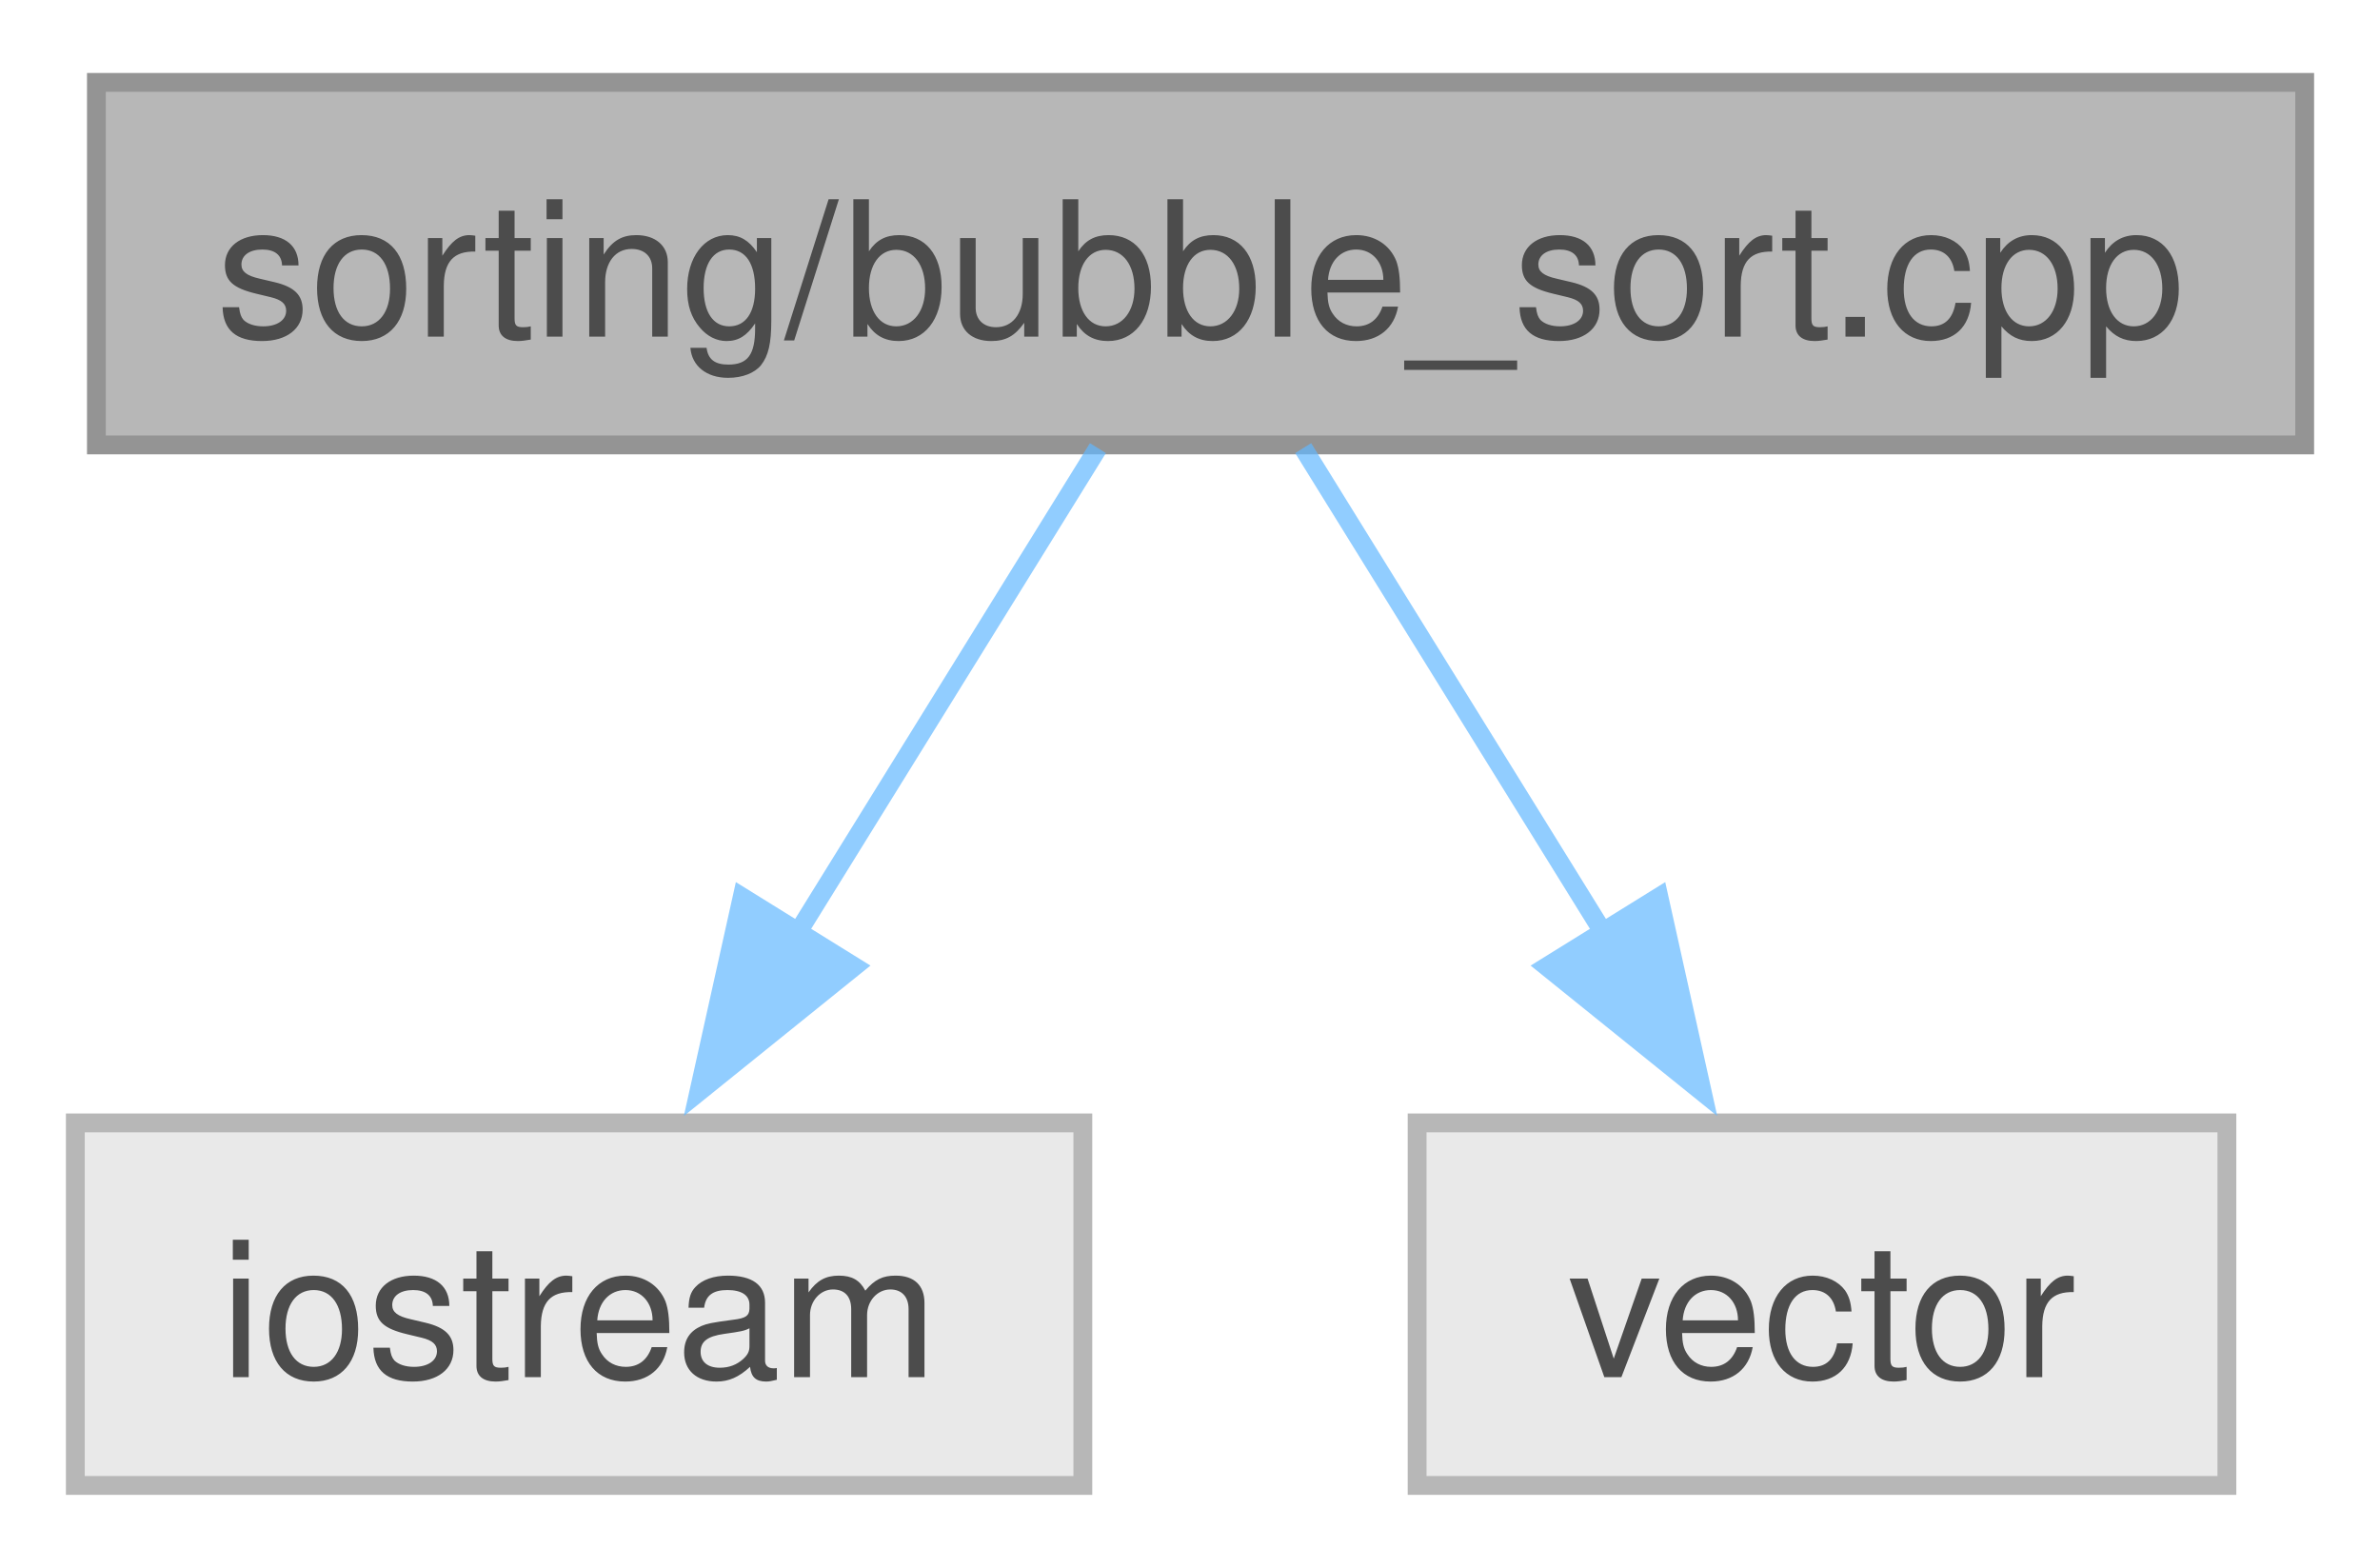
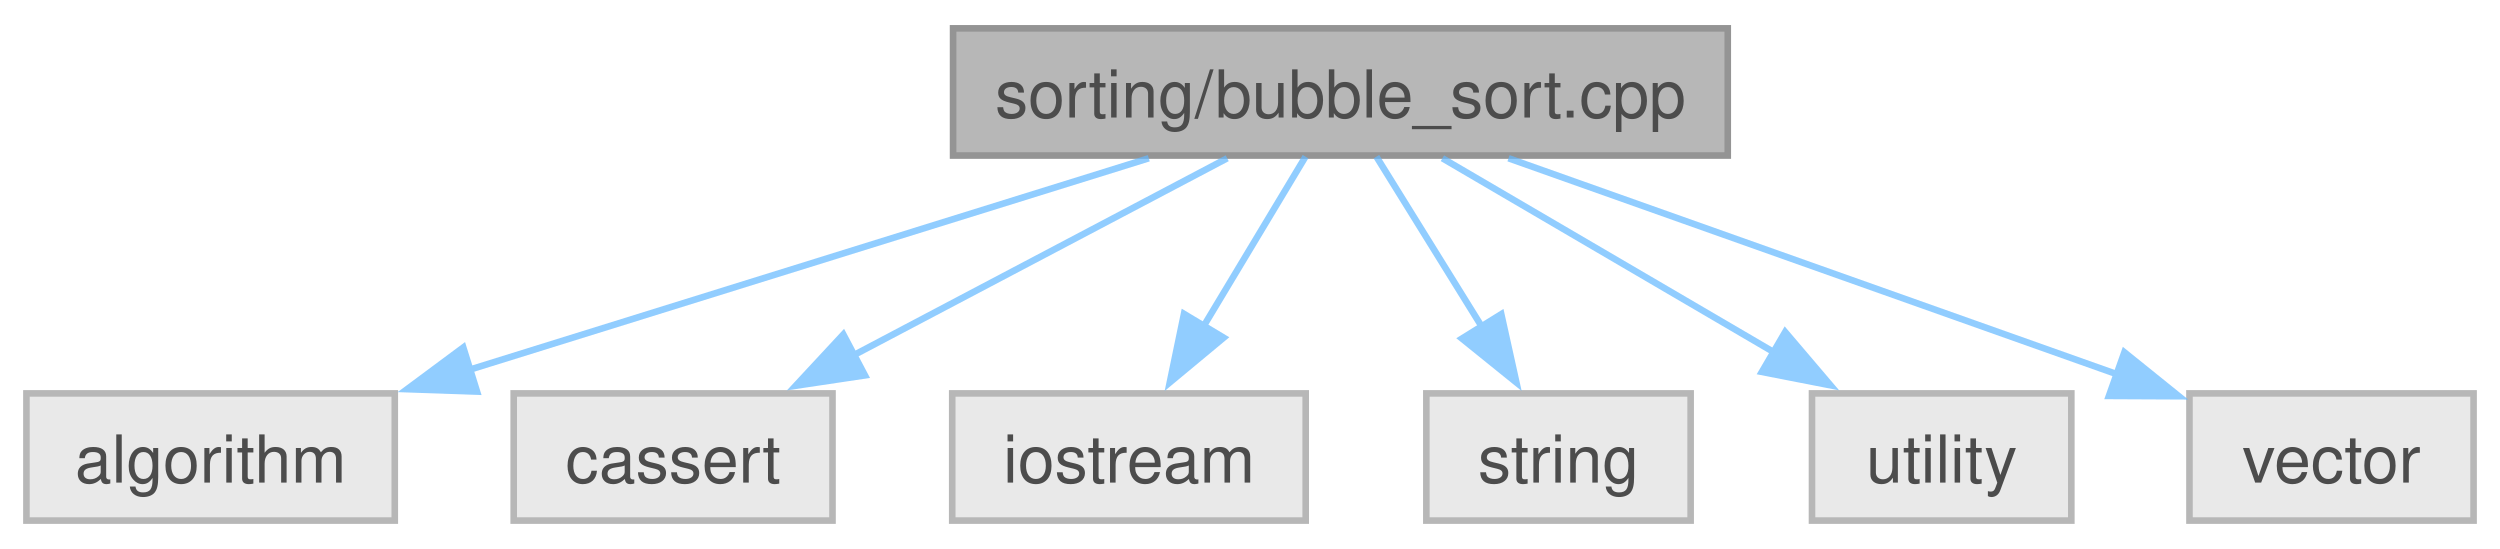
- <svg xmlns="http://www.w3.org/2000/svg" xmlns:xlink="http://www.w3.org/1999/xlink" width="126pt" height="83pt" viewBox="0.00 0.00 126.38 82.50">
+ <svg xmlns="http://www.w3.org/2000/svg" xmlns:xlink="http://www.w3.org/1999/xlink" width="378pt" height="83pt" viewBox="0.00 0.00 378.38 82.50">
  <svg id="main" version="1.1" xml:space="preserve">
    <style type="text/css">
.node, .edge {opacity: 0.7;}
.node.selected, .edge.selected {opacity: 1;}
.edge:hover path { stroke: red; }
.edge:hover polygon { stroke: red; fill: red; }
</style>
    <svg id="graph" class="graph">
      <g id="graph0" class="graph" transform="scale(1 1) rotate(0) translate(4 78.5)">
        <g id="Node000001" class="node">
          <g id="a_Node000001">
            <a xlink:title="Bubble sort algorithm.">
-               <polygon fill="#999999" stroke="#666666" points="118.38,-74.5 1.12,-74.5 1.12,-55.25 118.38,-55.25 118.38,-74.5" />
-               <text text-anchor="middle" x="59.75" y="-61" font-family="Helvetica,sans-Serif" font-size="10.00">sorting/bubble_sort.cpp</text>
+               <polygon fill="#999999" stroke="#666666" points="257.5,-74.5 140.25,-74.5 140.25,-55.25 257.5,-55.25 257.5,-74.5" />
+               <text text-anchor="middle" x="198.88" y="-61" font-family="Helvetica,sans-Serif" font-size="10.00">sorting/bubble_sort.cpp</text>
            </a>
          </g>
        </g>
        <g id="Node000002" class="node">
          <g id="a_Node000002">
            <a xlink:title=" ">
-               <polygon fill="#e0e0e0" stroke="#999999" points="53.5,-19.25 0,-19.25 0,0 53.5,0 53.5,-19.25" />
-               <text text-anchor="middle" x="26.75" y="-5.75" font-family="Helvetica,sans-Serif" font-size="10.00">iostream</text>
+               <polygon fill="#e0e0e0" stroke="#999999" points="55.75,-19.25 0,-19.25 0,0 55.75,0 55.75,-19.25" />
+               <text text-anchor="middle" x="27.88" y="-5.75" font-family="Helvetica,sans-Serif" font-size="10.00">algorithm</text>
            </a>
          </g>
        </g>
        <g id="edge1_Node000001_Node000002" class="edge">
          <g id="a_edge1_Node000001_Node000002">
            <a xlink:title=" ">
-               <path fill="none" stroke="#63b8ff" d="M54.3,-55.08C49.98,-48.11 43.79,-38.12 38.37,-29.37" />
-               <polygon fill="#63b8ff" stroke="#63b8ff" points="41.36,-27.55 33.11,-20.9 35.41,-31.24 41.36,-27.55" />
+               <path fill="none" stroke="#63b8ff" d="M169.87,-54.84C141.61,-46.04 98.44,-32.6 67.12,-22.85" />
+               <polygon fill="#63b8ff" stroke="#63b8ff" points="68.2,-19.52 57.62,-19.89 66.12,-26.2 68.2,-19.52" />
            </a>
          </g>
        </g>
        <g id="Node000003" class="node">
          <g id="a_Node000003">
            <a xlink:title=" ">
-               <polygon fill="#e0e0e0" stroke="#999999" points="114.25,-19.25 71.25,-19.25 71.25,0 114.25,0 114.25,-19.25" />
-               <text text-anchor="middle" x="92.75" y="-5.75" font-family="Helvetica,sans-Serif" font-size="10.00">vector</text>
+               <polygon fill="#e0e0e0" stroke="#999999" points="122,-19.25 73.75,-19.25 73.75,0 122,0 122,-19.25" />
+               <text text-anchor="middle" x="97.88" y="-5.75" font-family="Helvetica,sans-Serif" font-size="10.00">cassert</text>
            </a>
          </g>
        </g>
        <g id="edge2_Node000001_Node000003" class="edge">
          <g id="a_edge2_Node000001_Node000003">
            <a xlink:title=" ">
-               <path fill="none" stroke="#63b8ff" d="M65.2,-55.08C69.52,-48.11 75.71,-38.12 81.13,-29.37" />
-               <polygon fill="#63b8ff" stroke="#63b8ff" points="84.09,-31.24 86.39,-20.9 78.14,-27.55 84.09,-31.24" />
+               <path fill="none" stroke="#63b8ff" d="M181.74,-54.84C166.22,-46.66 143.07,-34.46 125.03,-24.94" />
+               <polygon fill="#63b8ff" stroke="#63b8ff" points="126.91,-21.98 116.43,-20.41 123.64,-28.17 126.91,-21.98" />
+             </a>
+           </g>
+         </g>
+         <g id="Node000004" class="node">
+           <g id="a_Node000004">
+             <a xlink:title=" ">
+               <polygon fill="#e0e0e0" stroke="#999999" points="193.62,-19.25 140.12,-19.25 140.12,0 193.62,0 193.62,-19.25" />
+               <text text-anchor="middle" x="166.88" y="-5.75" font-family="Helvetica,sans-Serif" font-size="10.00">iostream</text>
+             </a>
+           </g>
+         </g>
+         <g id="edge3_Node000001_Node000004" class="edge">
+           <g id="a_edge3_Node000001_Node000004">
+             <a xlink:title=" ">
+               <path fill="none" stroke="#63b8ff" d="M193.59,-55.08C189.4,-48.11 183.4,-38.12 178.14,-29.37" />
+               <polygon fill="#63b8ff" stroke="#63b8ff" points="181.2,-27.68 173.05,-20.91 175.2,-31.28 181.2,-27.68" />
+             </a>
+           </g>
+         </g>
+         <g id="Node000005" class="node">
+           <g id="a_Node000005">
+             <a xlink:title=" ">
+               <polygon fill="#e0e0e0" stroke="#999999" points="251.88,-19.25 211.88,-19.25 211.88,0 251.88,0 251.88,-19.25" />
+               <text text-anchor="middle" x="231.88" y="-5.75" font-family="Helvetica,sans-Serif" font-size="10.00">string</text>
+             </a>
+           </g>
+         </g>
+         <g id="edge4_Node000001_Node000005" class="edge">
+           <g id="a_edge4_Node000001_Node000005">
+             <a xlink:title=" ">
+               <path fill="none" stroke="#63b8ff" d="M204.32,-55.08C208.65,-48.11 214.84,-38.12 220.26,-29.37" />
+               <polygon fill="#63b8ff" stroke="#63b8ff" points="223.22,-31.24 225.51,-20.9 217.27,-27.55 223.22,-31.24" />
+             </a>
+           </g>
+         </g>
+         <g id="Node000006" class="node">
+           <g id="a_Node000006">
+             <a xlink:title=" ">
+               <polygon fill="#e0e0e0" stroke="#999999" points="309.5,-19.25 270.25,-19.25 270.25,0 309.5,0 309.5,-19.25" />
+               <text text-anchor="middle" x="289.88" y="-5.75" font-family="Helvetica,sans-Serif" font-size="10.00">utility</text>
+             </a>
+           </g>
+         </g>
+         <g id="edge5_Node000001_Node000006" class="edge">
+           <g id="a_edge5_Node000001_Node000006">
+             <a xlink:title=" ">
+               <path fill="none" stroke="#63b8ff" d="M214.31,-54.84C228.04,-46.81 248.37,-34.91 264.49,-25.48" />
+               <polygon fill="#63b8ff" stroke="#63b8ff" points="266.19,-28.54 273.06,-20.47 262.66,-22.5 266.19,-28.54" />
+             </a>
+           </g>
+         </g>
+         <g id="Node000007" class="node">
+           <g id="a_Node000007">
+             <a xlink:title=" ">
+               <polygon fill="#e0e0e0" stroke="#999999" points="370.38,-19.25 327.38,-19.25 327.38,0 370.38,0 370.38,-19.25" />
+               <text text-anchor="middle" x="348.88" y="-5.75" font-family="Helvetica,sans-Serif" font-size="10.00">vector</text>
+             </a>
+           </g>
+         </g>
+         <g id="edge6_Node000001_Node000007" class="edge">
+           <g id="a_edge6_Node000001_Node000007">
+             <a xlink:title=" ">
+               <path fill="none" stroke="#63b8ff" d="M224.32,-54.84C249.74,-45.82 288.9,-31.92 316.52,-22.11" />
+               <polygon fill="#63b8ff" stroke="#63b8ff" points="317.53,-25.47 325.78,-18.82 315.19,-18.87 317.53,-25.47" />
            </a>
          </g>
        </g>
      </g>
    </svg>
  </svg>
  <style type="text/css">

[data-mouse-over-selected='false'] { opacity: 0.7; }
[data-mouse-over-selected='true']  { opacity: 1.0; }

</style>
</svg>
